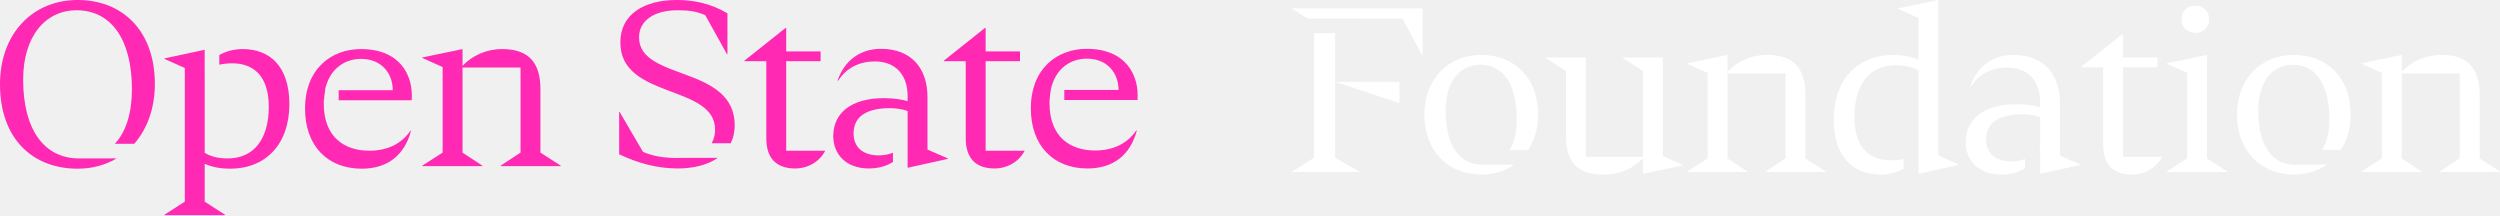
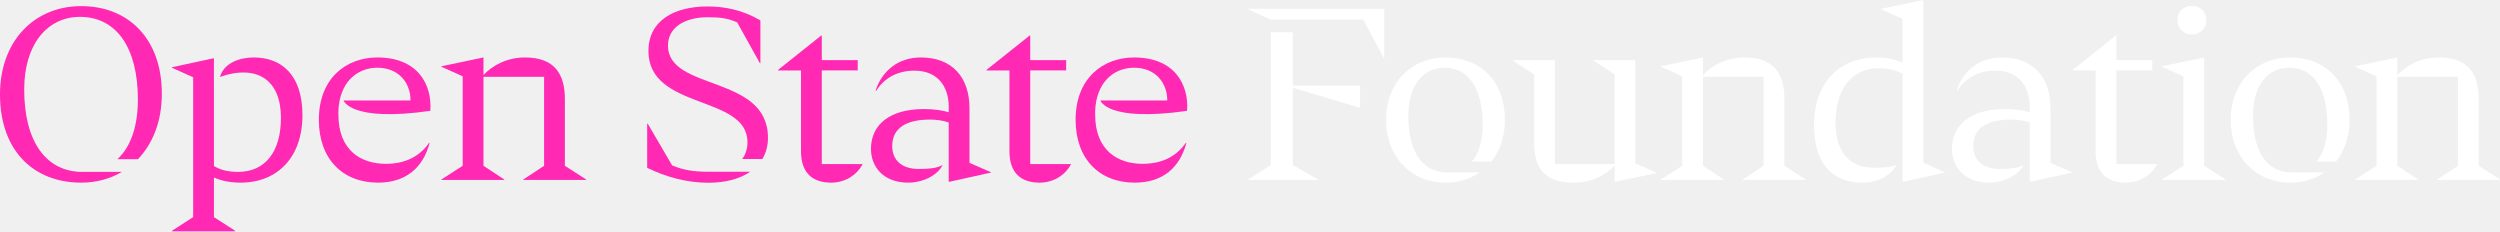
- <svg xmlns="http://www.w3.org/2000/svg" overflow="visible" style="display: block;" width="189.321" height="16.297" viewBox="0 0 189.321 16.297" fill="none">
-   <g id="Logo">
-     <path id="Subtract" d="M18.389 3.716C20.355 3.716 21.913 4.937 21.913 7.892C21.913 10.953 20.089 12.775 17.432 12.775C16.741 12.775 16.103 12.67 15.501 12.404V15.271L17.042 16.262V16.297H12.454V16.262L13.995 15.271V5.149L12.454 4.459V4.424L15.499 3.769V5.703H15.501V11.572C15.961 11.855 16.511 11.997 17.255 11.997C19.221 11.997 20.355 10.528 20.355 8.086C20.354 5.697 19.149 4.795 17.591 4.795C17.233 4.795 16.906 4.832 16.607 4.899V4.17C17.08 3.898 17.671 3.716 18.389 3.716ZM5.881 0C9.282 0 11.727 2.336 11.727 6.353C11.726 8.209 11.145 9.771 10.166 10.89H8.695C9.536 9.992 9.99 8.577 9.99 6.759C9.99 3.025 8.449 0.778 5.792 0.778C3.418 0.778 1.753 2.778 1.753 6.034C1.753 9.819 3.349 11.973 5.929 11.995V11.997H8.833C7.98 12.5 6.978 12.775 5.881 12.775C2.462 12.775 3.60294e-05 10.493 0 6.388C0 2.512 2.498 0 5.881 0ZM27.334 3.716C30.292 3.716 31.319 5.697 31.178 7.591H25.648V6.83H29.743C29.743 5.591 28.928 4.459 27.334 4.459C26.165 4.459 24.961 5.149 24.606 6.83H24.628C24.579 7.081 24.55 7.363 24.536 7.591H24.518V7.856C24.518 10.404 26.112 11.413 27.954 11.413C29.371 11.413 30.399 10.883 31.09 9.892L31.125 9.909C30.647 11.696 29.407 12.775 27.388 12.775C24.819 12.775 23.101 11.059 23.101 8.228C23.101 5.184 25.12 3.716 27.334 3.716ZM38.038 3.716C40.181 3.716 40.926 4.919 40.926 6.741V11.555L42.467 12.546V12.581H37.914V12.546L39.42 11.555V5.113H35.026V11.555L36.532 12.546V12.581H31.98V12.546L33.522 11.555V5.078L31.98 4.388V4.353L35.026 3.716V4.989C35.7 4.264 36.763 3.716 38.038 3.716Z" fill="#FF29B4" />
-     <path id="Subtract_2" d="M48.694 11.501C49.474 11.837 50.271 11.962 51.263 11.962C51.349 11.962 51.434 11.959 51.518 11.955H54.361C53.606 12.476 52.557 12.758 51.316 12.758C49.705 12.758 48.199 12.316 46.888 11.679V8.476H46.923L48.694 11.501ZM59.538 2.123V3.893H62.142V4.636H59.538V11.413H62.496C62.053 12.262 61.167 12.758 60.211 12.758C58.865 12.758 58.032 12.05 58.032 10.493V4.636H56.367V4.601L59.503 2.105L59.538 2.123ZM66.712 3.698C68.997 3.698 70.237 5.149 70.237 7.36V11.324L71.778 11.997V12.032L68.732 12.705V10.794C68.731 10.796 68.73 10.797 68.73 10.799V10.637L68.732 10.635V8.405C68.289 8.246 67.792 8.192 67.367 8.192C65.703 8.192 64.64 8.777 64.64 10.104C64.64 11.183 65.384 11.767 66.553 11.767C66.967 11.767 67.321 11.688 67.621 11.563V12.264C67.141 12.573 66.529 12.758 65.791 12.758C64.02 12.758 63.099 11.625 63.099 10.315C63.099 8.599 64.41 7.432 66.942 7.432C67.686 7.432 68.324 7.538 68.732 7.662V7.255C68.732 5.804 67.935 4.653 66.252 4.653C65.101 4.653 64.109 5.114 63.471 6.122L63.436 6.087C63.914 4.654 65.082 3.698 66.712 3.698ZM74.64 2.123V3.893H77.243V4.636H74.64V11.413H77.598C77.155 12.262 76.269 12.758 75.313 12.758C73.966 12.758 73.134 12.05 73.134 10.493V4.636H71.469V4.601L74.604 2.105L74.64 2.123ZM82.297 3.698C85.255 3.698 86.282 5.68 86.141 7.573H80.598V6.812H84.706C84.706 5.574 83.891 4.441 82.297 4.441C81.128 4.441 79.924 5.132 79.57 6.812H79.577C79.528 7.063 79.5 7.346 79.487 7.573H79.481V7.695C79.478 7.745 79.475 7.79 79.475 7.829H79.481V7.839C79.481 10.387 81.075 11.396 82.917 11.396C84.334 11.396 85.362 10.864 86.053 9.873L86.088 9.892C85.61 11.678 84.37 12.758 82.351 12.758C79.782 12.758 78.064 11.041 78.064 8.21C78.064 5.167 80.083 3.698 82.297 3.698ZM51.263 0C52.503 0 53.796 0.247 55.089 1.008V4.104H55.054L53.406 1.149C52.716 0.849 52.167 0.778 51.281 0.778C49.599 0.778 48.394 1.522 48.394 2.831C48.394 6.14 55.639 4.919 55.639 9.502C55.639 10.003 55.533 10.453 55.338 10.848H53.892C54.059 10.559 54.151 10.217 54.151 9.82C54.15 6.37 46.977 7.52 46.977 3.22C46.977 1.061 48.783 0 51.263 0Z" fill="#FF29B4" />
-     <path id="Subtract_3" d="M112.169 4.158C114.666 4.158 116.473 5.857 116.474 8.67C116.474 9.717 116.202 10.634 115.726 11.365H114.315C114.673 10.784 114.861 9.988 114.861 9.007C114.861 6.423 113.852 4.901 112.116 4.901C110.557 4.901 109.477 6.157 109.476 8.369C109.476 11.094 110.575 12.475 112.24 12.475C112.311 12.475 112.381 12.471 112.45 12.467V12.473H114.657C113.969 12.951 113.119 13.218 112.169 13.218C109.707 13.218 107.865 11.466 107.865 8.67C107.865 5.963 109.707 4.158 112.169 4.158ZM120.097 11.873H124.419V5.379L122.895 4.388V4.353H125.925V11.82L127.448 12.492V12.527L124.419 13.165V11.997C123.728 12.687 122.789 13.218 121.39 13.218C119.423 13.218 118.591 12.209 118.591 10.369V5.379L117.05 4.388V4.353H120.097V11.873ZM146.787 11.767L148.328 12.457V12.492L145.281 13.165V11.731C145.276 11.739 145.27 11.747 145.265 11.755V11.582C145.27 11.578 145.276 11.576 145.281 11.572V5.344C144.821 5.078 144.272 4.937 143.546 4.937C141.58 4.937 140.428 6.406 140.428 8.865C140.428 11.236 141.65 12.139 143.209 12.139C143.555 12.139 143.869 12.105 144.156 12.045V12.774C143.685 13.04 143.101 13.218 142.394 13.218C140.446 13.218 138.869 11.997 138.869 9.042C138.869 5.981 140.729 4.158 143.368 4.158C144.059 4.158 144.679 4.264 145.281 4.529V1.362L143.74 0.672V0.637L146.787 0V11.767ZM152.475 4.158C154.76 4.158 156 5.609 156 7.821V11.784L157.541 12.457V12.492L154.494 13.165V11.254C154.484 11.287 154.47 11.32 154.459 11.352V11.144C154.47 11.127 154.483 11.111 154.494 11.095V8.865C154.051 8.706 153.555 8.652 153.13 8.652C151.465 8.652 150.402 9.237 150.402 10.563C150.402 11.643 151.146 12.227 152.315 12.227C152.715 12.226 153.058 12.153 153.35 12.036V12.745C152.875 13.042 152.274 13.218 151.554 13.218C149.782 13.218 148.861 12.086 148.861 10.776C148.861 9.06 150.172 7.892 152.705 7.892C153.449 7.892 154.087 7.998 154.494 8.122V7.715C154.494 6.264 153.697 5.114 152.015 5.113C150.863 5.113 149.871 5.574 149.233 6.582L149.197 6.547C149.675 5.114 150.845 4.158 152.475 4.158ZM160.774 2.583V4.353H163.379V5.096H160.774V11.873H163.732C163.289 12.722 162.404 13.218 161.447 13.218C160.101 13.218 159.269 12.51 159.268 10.953V5.096H157.603V5.061L160.739 2.565L160.774 2.583ZM173.706 4.158C176.203 4.158 178.01 5.857 178.011 8.67C178.011 9.712 177.742 10.625 177.27 11.354H175.859C176.213 10.774 176.398 9.981 176.398 9.007C176.398 6.424 175.389 4.902 173.653 4.901C172.094 4.901 171.014 6.157 171.014 8.369C171.014 11.094 172.111 12.474 173.776 12.475C173.872 12.475 173.966 12.47 174.057 12.462H176.209C175.518 12.947 174.663 13.218 173.706 13.218C171.244 13.218 169.401 11.466 169.401 8.67C169.401 5.963 171.244 4.158 173.706 4.158ZM101.106 6.193H105.977V7.803L101.106 6.193V11.944L102.931 12.988V13.023H97.864V12.988L99.512 11.944V2.512H101.106V6.193ZM133.835 4.158C135.978 4.158 136.721 5.361 136.722 7.184V11.997L138.263 12.988V13.023H133.711V12.988L135.217 11.997V5.556H130.823V11.997L132.329 12.988V13.023H127.776V12.988L129.317 11.997V5.521L127.776 4.83V4.795L130.823 4.158V5.432C131.496 4.706 132.56 4.158 133.835 4.158ZM167.134 11.997L168.675 12.988V13.023H164.087V12.988L165.628 11.997V5.521L164.087 4.83V4.795L167.134 4.158V11.997ZM184.892 4.158C187.036 4.158 187.78 5.361 187.78 7.184V11.997L189.321 12.988V13.023H184.768V12.988L186.274 11.997V5.556H181.881V11.997L183.387 12.988V13.023H178.835V12.988L180.376 11.997V5.521L178.835 4.83V4.795L181.881 4.158V5.432C182.554 4.706 183.617 4.158 184.892 4.158ZM107.731 4.193H107.695L106.208 1.415H103.063V1.404H99.02L97.864 0.672V0.637H107.731V4.193ZM166.248 0.425C166.868 0.425 167.293 0.867 167.293 1.451C167.293 2.053 166.868 2.495 166.248 2.495C165.611 2.495 165.203 2.053 165.203 1.451C165.203 0.867 165.61 0.425 166.248 0.425Z" fill="white" />
-   </g>
+ <svg xmlns="http://www.w3.org/2000/svg" id="Laag_1" viewBox="0 0 2644.32 244.66" version="1.1" width="2644.32" height="244.66">
+   <defs id="defs4">
+     <style id="style2">.cls-1{fill:#a3006a;}</style>
+   </defs>
+   <path class="cls-1" d="M 85.85,6.47 C 36.46,6.47 0,43.19 0,99.84 c 0,59.99 35.95,93.35 85.85,93.35 16.01,0 30.63,-4.03 43.08,-11.37 H 86.78 C 48.97,181.61 25.59,150.08 25.59,94.66 c 0,-47.59 24.31,-76.82 58.97,-76.82 38.79,0 61.29,32.85 61.29,87.41 0,28.51 -7.63,50.21 -21.66,63.11 h 21.74 C 161.73,151.86 171.2,127.99 171.2,99.31 171.2,40.6 135.51,6.47 85.85,6.47 Z" id="path6" style="fill:#ff29b4;fill-opacity:1" />
+   <path class="cls-1" d="m 747.92,181.65 c -14.24,-0.04 -25.75,-1.86 -36.98,-6.71 l -25.87,-44.22 h -0.52 v 46.81 c 19.14,9.31 41.12,15.77 64.66,15.77 18.03,0 33.29,-4.08 44.3,-11.63 h -45.59 z" id="path8" style="fill:#ff29b4;fill-opacity:1" />
+   <path class="cls-1" d="m 706.53,48.22 c 0,-19.14 17.58,-29.99 42.16,-29.99 12.93,0 20.94,1.03 31.03,5.43 l 24.05,43.19 h 0.53 V 21.58 C 785.42,10.46 766.53,6.84 748.44,6.84 c -36.21,0 -62.58,15.52 -62.58,47.08 0,62.83 104.74,46.03 104.74,96.44 0,7.14 -1.96,13.1 -5.62,17.85 h 21.4 c 3.84,-6.41 5.93,-13.95 5.93,-22.5 0,-66.98 -105.77,-49.13 -105.77,-97.49 z" id="path10" style="fill:#ff29b4;fill-opacity:1" />
+   <polygon points="1544.99,200.94 1544.99,200.94 1613.11,200.94 1634.84,241.56 1635.36,241.56 1635.36,189.57 1491.31,189.57 1491.31,190.09 1515.37,200.94 " id="polygon12" style="fill:#ffffff;fill-opacity:1" transform="translate(-171.21,-180.25)" />
+   <polygon points="1515.37,354.82 1491.31,370.07 1491.31,370.59 1565.27,370.59 1565.27,370.07 1538.64,354.82 1538.64,273.08 1609.76,294.3 1609.76,270.76 1538.64,270.76 1538.64,214.38 1515.37,214.38 " id="polygon14" style="fill:#ffffff;fill-opacity:1" transform="translate(-171.21,-180.25)" />
+   <path class="cls-1" d="m 399.07,60.78 c -32.33,0 -61.81,21.46 -61.81,65.95 0,41.38 25.09,66.46 62.58,66.46 29.48,0 47.59,-15.78 54.57,-41.9 l -0.52,-0.26 c -10.09,14.48 -25.09,22.24 -45.78,22.24 -26.9,0 -50.17,-14.74 -50.17,-51.98 v -3.88 c 0,-3.01 0.62,-8.17 1.29,-11.12 5.17,-24.57 22.76,-34.65 39.83,-34.65 23.27,0 35.17,16.55 35.17,34.65 h -70.79 c 0,0 7.04,23.09 91.73,10.95 v 0.17 C 457.24,89.74 442.24,60.78 399.05,60.78 Z" id="path16" style="fill:#ff29b4;fill-opacity:1" />
+   <path class="cls-1" d="m 597.5,105 c 0,-26.64 -10.87,-44.22 -42.16,-44.22 -18.62,0 -34.13,8.02 -43.96,18.62 V 60.78 l -44.48,9.31 v 0.52 l 22.5,10.09 v 94.65 l -22.5,14.48 v 0.52 h 66.46 v -0.52 L 511.38,175.35 V 81.22 h 64.13 v 94.13 l -21.98,14.48 v 0.52 h 66.46 v -0.52 l -22.5,-14.48 v -70.34 z" id="path18" style="fill:#ff29b4;fill-opacity:1" />
+   <path class="cls-1" d="m 268.46,60.78 c -13.27,0 -31.13,4.72 -35.83,20.55 39.43,-13.57 64.53,3.16 64.53,43.32 0,35.69 -16.55,57.16 -45.26,57.16 -10.86,0 -18.88,-2.07 -25.6,-6.21 V 89.82 h -0.02 V 61.56 l -44.46,9.56 v 0.52 l 22.5,10.09 v 147.93 l -22.5,14.48 v 0.52 h 66.98 v -0.52 l -22.5,-14.48 v -41.9 c 8.79,3.88 18.1,5.43 28.19,5.43 38.79,0 65.43,-26.64 65.43,-71.38 0,-43.19 -22.76,-61.03 -51.46,-61.03 z" id="path20" style="fill:#ff29b4;fill-opacity:1" />
+   <path class="cls-1" d="m 1199.51,60.78 c -32.33,0 -61.81,21.46 -61.81,65.95 0,41.38 25.09,66.46 62.58,66.46 29.48,0 47.59,-15.78 54.57,-41.9 l -0.52,-0.26 c -10.09,14.48 -25.09,22.24 -45.78,22.24 -26.9,0 -50.17,-14.74 -50.17,-51.98 v -3.88 c 0,-3.01 0.62,-8.17 1.29,-11.12 5.17,-24.57 22.76,-34.65 39.83,-34.65 23.27,0 35.17,16.55 35.17,34.65 h -70.79 c 0,0 7.04,23.09 91.73,10.95 v 0.17 c 2.07,-27.67 -12.93,-56.63 -56.12,-56.63 z" id="path22" style="fill:#ff29b4;fill-opacity:1" />
+   <path class="cls-1" d="m 1025.45,114.31 c 0,-32.32 -18.11,-53.53 -51.46,-53.53 -23.79,0 -40.87,13.96 -47.84,34.91 l 0.51,0.53 c 9.31,-14.74 23.79,-21.48 40.6,-21.48 24.57,0 36.22,16.82 36.22,38.03 v 5.94 c -5.96,-1.81 -15.27,-3.37 -26.13,-3.37 -36.98,0 -56.12,17.08 -56.12,42.16 0,19.14 13.46,35.69 39.31,35.69 15.82,0 31.38,-7.83 36.56,-18.86 -5.48,3.81 -15.99,4.37 -25.44,4.37 -17.06,0 -27.92,-8.53 -27.92,-24.3 0,-19.39 15.52,-27.92 39.82,-27.92 6.21,0 13.46,0.76 19.92,3.1 v 62.84 l 44.47,-9.81 v -0.53 l -22.49,-9.83 v -57.93 z" id="path24" style="fill:#ff29b4;fill-opacity:1" />
+   <path class="cls-1" d="m 869.23,74.49 h 38.02 V 63.63 H 869.23 V 37.77 l -0.52,-0.26 -45.77,36.47 v 0.52 h 24.31 v 85.6 c 0,22.76 12.15,33.1 31.81,33.1 13.97,0 26.9,-7.24 33.36,-19.66 h -43.19 z" id="path26" style="fill:#ff29b4;fill-opacity:1" />
+   <path class="cls-1" d="m 1089.7,74.49 h 38.02 V 63.63 H 1089.7 V 37.77 l -0.52,-0.26 -45.77,36.47 v 0.52 h 24.31 v 85.6 c 0,22.76 12.15,33.1 31.81,33.1 13.97,0 26.9,-7.24 33.36,-19.66 h -43.19 z" id="path28" style="fill:#ff29b4;fill-opacity:1" />
+   <path d="m 2034.36,0 -44.5,9.31 v 0.53 l 22.51,10.09 v 46.29 c -8.8,-3.87 -17.86,-5.43 -27.94,-5.43 -38.54,0 -65.68,26.64 -65.68,71.39 0,44.75 23.02,61.03 51.47,61.03 16.65,0 30.93,-8.78 35.79,-18.86 -6.37,2.73 -14.97,3.08 -23.89,3.08 -22.76,0 -40.6,-13.18 -40.6,-47.84 0,-34.66 16.8,-57.42 45.51,-57.42 10.61,0 18.62,2.08 25.35,5.96 v 114.3 l 44.47,-9.81 v -0.53 L 2034.36,172 V 0.02 Z" id="path30" style="fill:#ffffff;fill-opacity:1" />
+   <path d="m 2422.36,60.78 c -35.95,0 -62.84,26.38 -62.84,65.95 0,39.57 26.89,66.46 62.84,66.46 13.85,0 26.24,-3.89 36.28,-10.87 h -36.28 v -0.03 c -23.72,-0.57 -39.31,-20.72 -39.31,-59.97 0,-32.32 15.77,-50.69 38.54,-50.69 25.35,0 40.09,22.24 40.09,59.99 0,17.29 -3.99,30.65 -11.51,39.31 h 20.63 c 9.1,-11.36 14.4,-26.51 14.4,-44.22 0,-41.12 -26.36,-65.95 -62.84,-65.95 z" id="path32" style="fill:#ffffff;fill-opacity:1" />
+   <path d="m 2318.47,36.47 c 9.05,0 15.26,-6.47 15.26,-15.26 0,-8.53 -6.21,-15 -15.26,-15 -9.31,0 -15.26,6.46 -15.26,15 0,8.79 5.95,15.26 15.26,15.26 z" id="path34" style="fill:#ffffff;fill-opacity:1" />
+   <polygon points="2458.13,250.86 2480.63,260.94 2480.63,355.6 2458.13,370.08 2458.13,370.59 2525.12,370.59 2525.12,370.08 2502.61,355.6 2502.61,241.03 2458.13,250.34 " id="polygon36" style="fill:#ffffff;fill-opacity:1" transform="translate(-171.21,-180.25)" />
+   <path d="m 1528.94,60.78 c -35.95,0 -62.84,26.38 -62.84,65.95 0,39.57 26.89,66.46 62.84,66.46 13.85,0 26.24,-3.89 36.28,-10.87 h -36.28 v -0.03 c -23.72,-0.57 -39.31,-20.72 -39.31,-59.97 0,-32.32 15.77,-50.69 38.54,-50.69 25.35,0 40.09,22.24 40.09,59.99 0,17.29 -3.99,30.65 -11.51,39.31 h 20.63 c 9.1,-11.36 14.4,-26.51 14.4,-44.22 0,-41.12 -26.36,-65.95 -62.84,-65.95 z" id="path38" style="fill:#ffffff;fill-opacity:1" />
+   <path d="m 2168.86,114.31 c 0,-32.32 -18.11,-53.53 -51.46,-53.53 -23.79,0 -40.87,13.96 -47.84,34.91 l 0.51,0.53 c 9.31,-14.74 23.79,-21.48 40.6,-21.48 24.57,0 36.22,16.82 36.22,38.03 v 5.94 c -5.96,-1.81 -15.27,-3.37 -26.13,-3.37 -36.98,0 -56.12,17.08 -56.12,42.16 0,19.14 13.46,35.69 39.31,35.69 15.82,0 31.38,-7.83 36.56,-18.86 -5.48,3.81 -15.99,4.37 -25.44,4.37 -17.06,0 -27.92,-8.53 -27.92,-24.3 0,-19.39 15.52,-27.92 39.82,-27.92 6.21,0 13.46,0.76 19.92,3.1 v 62.84 l 44.47,-9.81 v -0.53 l -22.49,-9.83 v -57.93 z" id="path40" style="fill:#ffffff;fill-opacity:1" />
+   <path d="M 2621.83,175.35 V 105 c 0,-26.64 -10.86,-44.22 -42.15,-44.22 -18.62,0 -34.14,8.02 -43.97,18.62 V 60.78 l -44.48,9.31 v 0.52 l 22.5,10.08 v 94.66 l -22.5,14.48 v 0.52 h 66.46 v -0.52 l -21.98,-14.48 V 81.22 h 64.14 v 94.13 l -21.99,14.48 v 0.52 h 66.46 v -0.52 l -22.5,-14.48 z" id="path42" style="fill:#ffffff;fill-opacity:1" />
+   <path d="m 1729.76,63.63 h -44.22 v 0.52 l 22.24,14.48 v 94.91 h -63.1 V 63.63 h -44.48 v 0.52 l 22.5,14.48 v 72.93 c 0,26.9 12.16,41.64 40.86,41.64 20.43,0 34.14,-7.76 44.22,-17.84 v 17.07 l 44.22,-9.31 v -0.52 l -22.24,-9.83 V 63.64 Z" id="path44" style="fill:#ffffff;fill-opacity:1" />
+   <path d="m 1887.41,105 c 0,-26.64 -10.86,-44.22 -42.15,-44.22 -18.62,0 -34.14,8.02 -43.97,18.62 V 60.78 l -44.48,9.31 v 0.52 l 22.5,10.08 v 94.66 l -22.5,14.48 v 0.52 h 66.46 v -0.52 l -21.98,-14.48 V 81.22 h 64.13 v 94.13 l -21.98,14.48 v 0.52 h 66.46 v -0.52 l -22.5,-14.48 V 105 Z" id="path46" style="fill:#ffffff;fill-opacity:1" />
+   <path d="m 2238.56,74.49 h 38.02 V 63.63 h -38.02 V 37.77 l -0.52,-0.26 -45.77,36.46 v 0.52 h 24.31 v 85.6 c 0,22.76 12.15,33.1 31.81,33.1 13.96,0 26.9,-7.24 33.36,-19.66 h -43.19 V 74.48 Z" id="path48" style="fill:#ffffff;fill-opacity:1" />
</svg>
